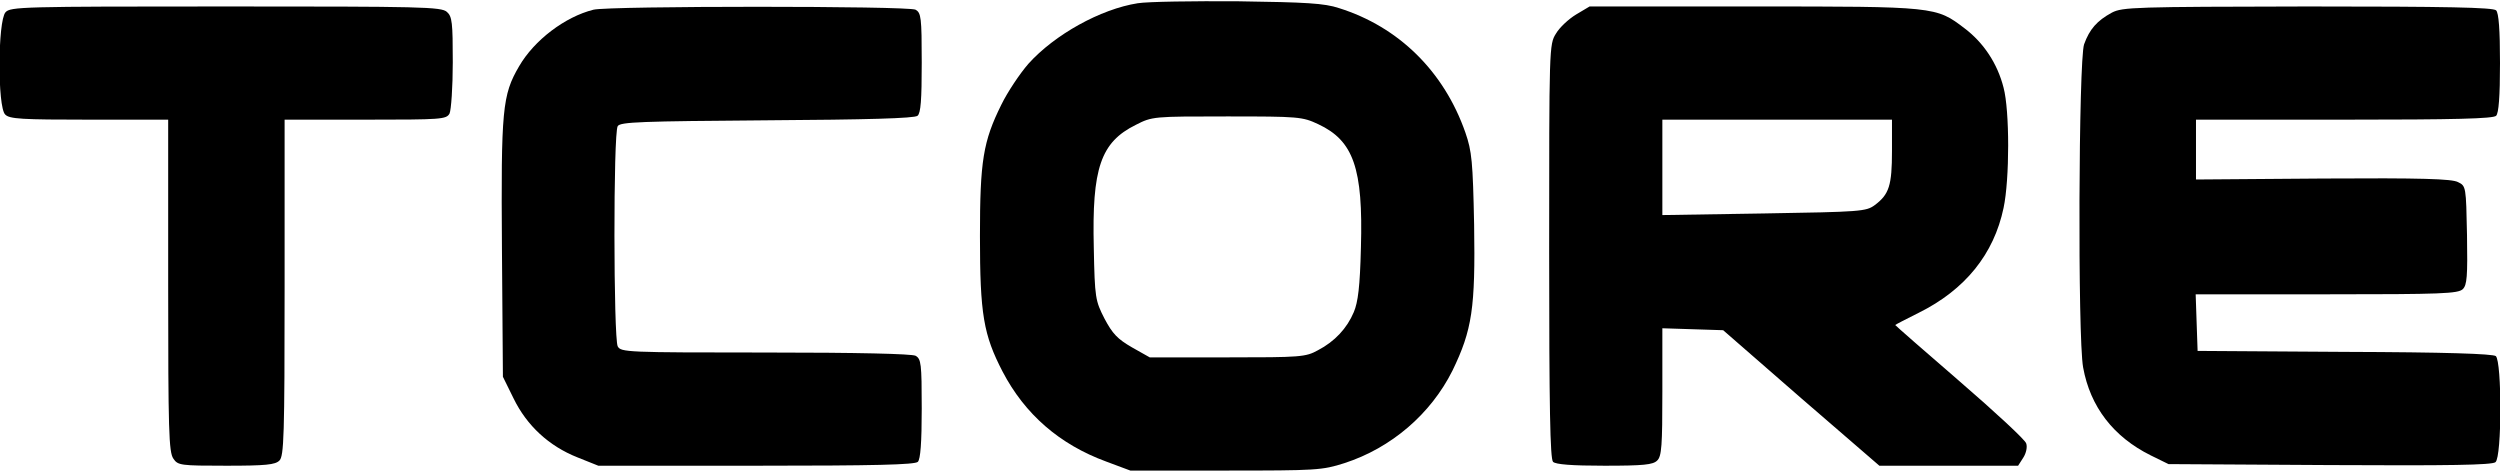
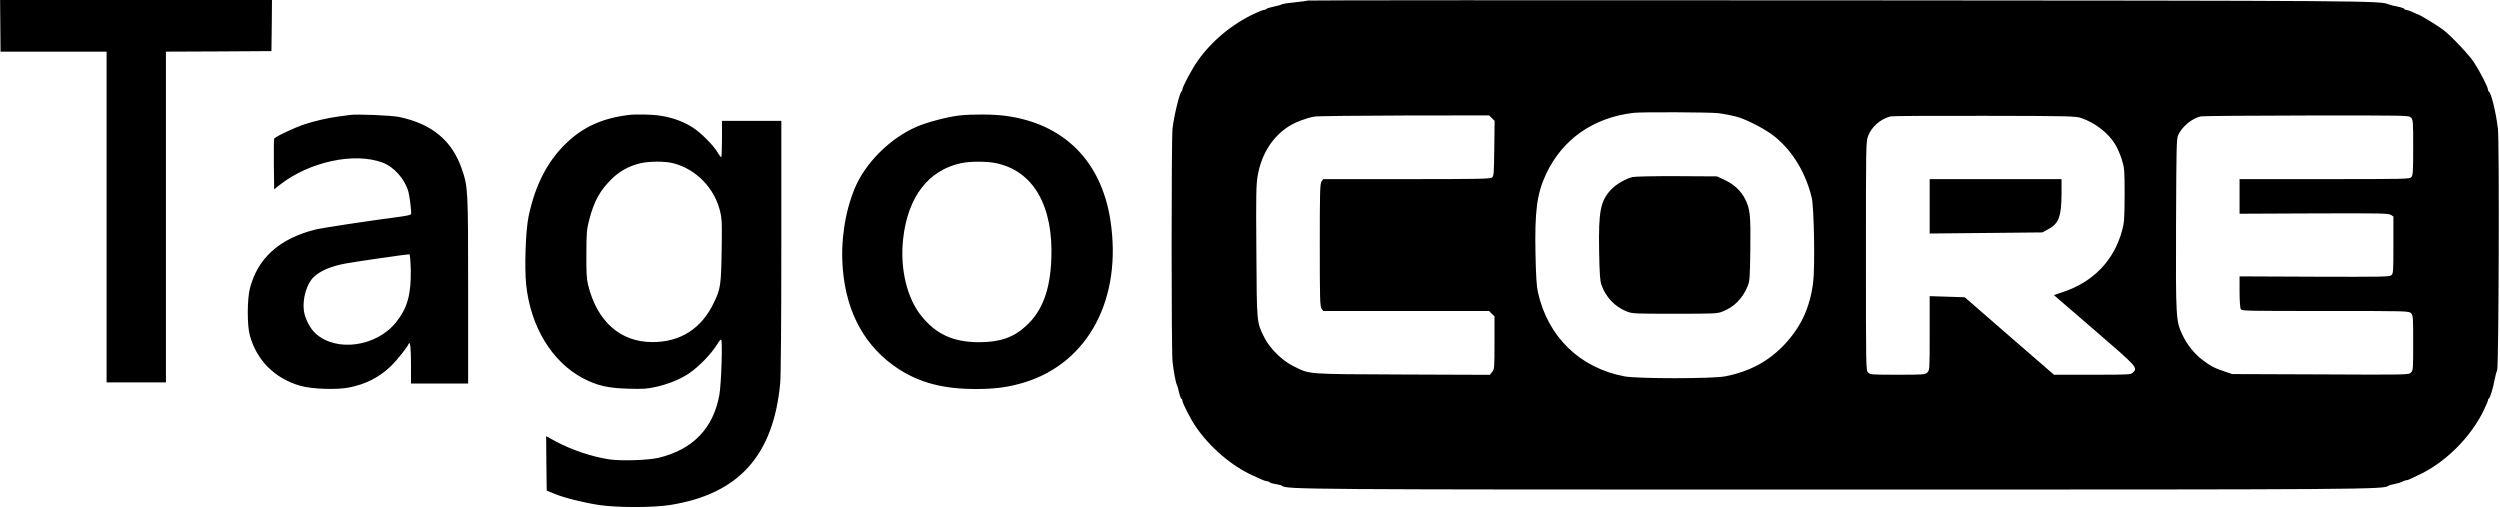
- <svg xmlns="http://www.w3.org/2000/svg" version="1.0" width="773pt" height="146pt" viewBox="0 0 773 146" preserveAspectRatio="xMidYMid meet">
-   <g transform="translate(0,146) scale(0.1,-0.1)" fill="#000000" stroke="none">
-     <path d="M3518 1450 c-115 -18 -257 -97 -338 -187 -27 -31 -65 -88 -84 -127 -56 -113 -66 -173 -66 -406 0 -242 11 -305 70 -419 69 -132 176 -225 320 -278 l75 -28 295 0 c281 0 298 1 367 23 145 47 267 152 334 286 61 126 71 193 67 451 -4 196 -7 227 -27 285 -66 189 -206 327 -391 385 -45 15 -102 18 -310 21 -140 1 -281 -1 -312 -6z m558 -374 c109 -51 139 -136 132 -381 -3 -122 -9 -169 -22 -200 -21 -50 -59 -91 -111 -118 -38 -21 -53 -22 -280 -22 l-240 0 -55 31 c-45 26 -60 42 -85 89 -28 55 -30 63 -33 219 -6 246 21 326 130 380 51 26 54 26 282 26 222 0 233 -1 282 -24z" />
-     <path d="M17 1422 c-24 -27 -25 -293 -1 -316 13 -14 51 -16 260 -16 l244 0 0 -513 c0 -448 2 -515 16 -535 14 -21 22 -22 164 -22 122 0 151 3 164 16 14 14 16 76 16 535 l0 519 250 0 c236 0 250 1 260 19 5 11 10 82 10 159 0 122 -2 141 -18 155 -17 16 -79 17 -684 17 -631 0 -666 -1 -681 -18z" />
-     <path d="M1835 1430 c-88 -22 -183 -94 -230 -175 -52 -89 -56 -133 -53 -563 l3 -397 33 -67 c41 -84 109 -147 197 -182 l65 -26 488 0 c366 0 491 3 500 12 8 8 12 59 12 165 0 140 -2 153 -19 163 -13 6 -177 10 -465 10 -430 0 -446 1 -456 19 -13 25 -14 660 0 681 8 13 72 15 461 18 309 2 457 6 466 14 10 8 13 49 13 164 0 141 -2 154 -19 164 -23 12 -948 12 -996 0z" />
-     <path d="M4873 1415 c-23 -14 -51 -40 -62 -59 -21 -33 -21 -43 -21 -673 0 -484 3 -642 12 -651 8 -8 58 -12 159 -12 121 0 150 3 163 16 14 13 16 47 16 212 l0 197 94 -3 94 -3 241 -210 242 -209 214 0 215 0 16 25 c9 14 13 33 9 44 -3 11 -96 97 -206 192 -109 94 -199 173 -199 174 0 1 33 18 73 38 143 71 232 181 262 324 19 89 19 301 0 372 -19 75 -62 139 -120 183 -89 68 -90 68 -654 68 l-506 0 -42 -25z m977 -422 c0 -107 -9 -134 -53 -167 -27 -20 -43 -21 -343 -26 l-314 -5 0 148 0 147 355 0 355 0 0 -97z" />
-     <path d="M6530 1421 c-46 -25 -69 -51 -86 -98 -17 -49 -20 -906 -3 -999 22 -122 94 -215 209 -272 l55 -27 498 -3 c369 -2 503 0 513 9 20 16 20 311 1 328 -10 7 -153 12 -468 13 l-454 3 -3 87 -3 88 405 0 c357 0 406 2 421 16 13 13 15 39 13 167 -3 150 -3 152 -28 164 -19 10 -113 13 -418 11 l-392 -3 0 93 0 92 458 0 c343 0 461 3 470 12 8 8 12 59 12 163 0 104 -4 155 -12 163 -9 9 -152 12 -583 12 -535 -1 -572 -2 -605 -19z" />
-   </g>
+ <svg xmlns="http://www.w3.org/2000/svg" version="1.0" viewBox="0 0 2275 462">
+   <path d="M.3 23.5.5 47H97v301h54V47l48-.2 48-.3.3-23.3.2-23.2H.1l.2 23.5zM1189.8.5c-.2.3-5.4 1-11.4 1.6-6 .6-11.3 1.4-11.9 1.8-.5.5-3.8 1.4-7.3 2.1-3.4.7-6.5 1.7-6.8 2.1-.3.5-1.2.9-2 .9-.9 0-4.6 1.4-8.2 3.1-20.8 9.6-39.5 25.1-52.3 43.3-5.3 7.5-13.9 23.6-13.9 26 0 .8-.4 1.6-.8 1.8-1.6.6-7 22.7-8.2 33.8-1.1 9.9-1.1 202.3 0 212 1.1 9.7 2.9 19.1 3.9 21 .5.9 1.4 4.2 2.1 7.3.7 3.1 1.7 5.7 2.2 5.7.4 0 .8.7.8 1.6 0 2.2 7.3 16.5 12.1 23.6 12.7 18.7 32.8 35.9 51.9 44.5 2.5 1.1 6.1 2.8 8.2 3.7 2 .9 4.3 1.6 5.1 1.6.9 0 1.8.4 2.1.9.3.5 2.7 1.2 5.3 1.6 2.7.4 5.3 1.1 5.8 1.5 4.2 3.4 12.5 3.5 503.5 3.5 490.6 0 499.2-.1 503.5-3.5.6-.4 2.9-1.1 5.3-1.5 2.4-.4 5.6-1.3 7-2.1 1.5-.8 3.3-1.4 4-1.4.7 0 2-.4 3-.9.9-.5 4-2 6.7-3.2 24.8-11 48.8-34.6 60.9-59.9 2-4.1 3.6-8 3.6-8.6 0-.7.3-1.4.8-1.6 1.1-.5 3.9-9.5 5.2-16.8.7-3.6 1.7-7.6 2.4-9 1.5-3.3 2.1-207.1.7-219.8-1.7-14.7-6.2-33.1-8.3-34-.5-.2-.8-1-.8-1.8 0-2.2-7.3-16.4-12.5-24.4-4.6-7.1-20.5-23.9-28.2-29.9-4.1-3.2-21.9-14.1-23.2-14.1-.3-.1-2.4-.9-4.6-2-2.2-1.1-4.8-1.9-5.7-2-1 0-1.8-.4-1.8-.9 0-.4-2.8-1.4-6.2-2.1-3.5-.6-7.2-1.6-8.3-2.1-7.2-3.2-17.4-3.3-502.1-3.6-264.6-.2-481.3-.1-481.6.2zM1564 103c4.7.6 11.9 2 16 3.1 9.6 2.6 26.7 11.5 35 18.2 16.3 13.2 28.3 33.1 33.7 55.7 2.1 8.8 3 63.3 1.3 76.7-2.9 23.3-11.1 40.9-26.5 57.2-14.4 15.1-31.8 24.4-53.8 28.6-11.5 2.2-79.9 2.2-91.4 0-40.7-7.7-69.8-36-78.8-76.6-1.2-5.4-1.8-14.7-2.2-34.6-.8-39.3 1.3-55 9.6-72.9 14.9-31.7 43-51.4 79.6-55.7 7.3-.9 69.9-.6 77.5.3zm-206.4 4.5 2.5 2.5-.3 25.1c-.3 23.5-.4 25.2-2.2 26.5-1.7 1.2-13.9 1.4-77.7 1.4h-75.8l-1.5 2.2c-1.4 2-1.6 9.1-1.6 57.8 0 48.7.2 55.8 1.6 57.8l1.5 2.2h151l2.4 2.5 2.5 2.4v23.9c0 22.8-.1 24.1-2.1 26.6l-2.1 2.7-79.6-.3c-88.9-.4-83.8 0-99.2-7.6-10.1-5-21.4-16-26.3-25.8-7.2-14.3-7-12.3-7.4-78.6-.4-51.3-.2-61 1.2-68.9 3.4-19.6 13.4-35.5 28.4-45 5.7-3.7 16.2-7.6 23.1-8.8 3-.5 40.1-.9 82.3-1l76.8-.1 2.5 2.5zm536.3-.1c12.5 4.2 24.8 13.7 31 24.1 1.9 3.1 4.6 9.3 6 13.8 2.4 7.9 2.5 9.2 2.5 32.2-.1 21.3-.3 24.9-2.2 32-7.4 27.5-26.2 47.1-54.3 56.4l-7.9 2.6 37 31.9c39.2 33.8 39.5 34.1 35 38.6-1.9 1.9-3.3 2-37 2h-34.9l-40.6-35.2-40.6-35.3-15.9-.5-16-.5v33.7c0 33.4 0 33.7-2.2 35.8-2.1 1.9-3.4 2-27 2-23.5 0-24.9-.1-26.8-2-2-2-2-3.3-2-106 0-101.4 0-104.1 2-109.3 3.2-8.4 11.3-15.5 20.5-17.8 1.7-.4 40.1-.6 85.5-.5 76.8.1 82.9.3 87.9 2zm300.1-.4c1.9 1.9 2 3.3 2 27.2 0 22-.2 25.4-1.7 27-1.5 1.7-5.3 1.8-79 1.8H2038v31.5l67.6-.3c59.6-.2 68-.1 70 1.3l2.4 1.5v25.9c0 23.8-.1 25.9-1.8 27.5-1.7 1.5-7.6 1.6-70 1.4l-68.2-.3v13.8c0 7.6.5 14.7 1 15.8 1 1.9 3 1.9 77 1.9 74.7 0 76 0 78 2 1.9 1.9 2 3.3 2 27 0 23.8-.1 25.1-2 27-2.1 2.1-2.7 2.1-82.3 1.7l-80.2-.3-7-2.3c-9.1-3-12.7-4.9-20.3-10.6-7.4-5.6-14.1-14-18.3-23-5.8-12.3-6-15.3-5.7-100.6.3-71.2.4-77.7 2-81.1 3.8-8 12.8-15.3 20.7-16.9 2-.4 45.3-.7 96.4-.8 91.4-.1 92.7-.1 94.7 1.9z" />
+   <path d="M1485.6 161.1c-6.2 1.5-15.3 6.8-19.7 11.6-9.5 10.4-11.3 19.4-10.7 55.7.4 21.7.8 26.9 2.2 31.1 3.9 10.9 12.1 19.5 22.4 23.7 5.6 2.3 6.3 2.3 44.2 2.3 37.9 0 38.6 0 44.2-2.3 10-4 17.5-11.7 21.9-22.2 2.2-5.2 2.3-7 2.7-34 .4-31.3-.2-36.9-4.8-46-3.8-7.4-10-13.2-18.5-17.2l-7-3.3-36.5-.2c-20.1-.1-38.2.3-40.4.8zM1756 187.7v24.8l51.2-.5 51.3-.5 5.2-2.8c9.8-5.1 12.2-11.6 12.3-32.5V163h-120v24.7zM318.5 104.6c-1.6.2-6.6.9-11 1.5-9.4 1.3-21 3.9-30.3 7-9.2 3-27.1 11.5-27.7 13.1-.3.7-.4 11.4-.3 23.7l.3 22.4 5-4c26.8-21.1 67.9-30 93.8-20.3 10.1 3.8 19.9 14.7 23.2 26 1.3 4.4 3.2 19.9 2.5 21-.3.5-4.4 1.5-9.1 2.1-28.3 3.7-72.2 10.3-78.3 11.9-32.6 8.3-52.1 26-59.2 53.5-2.5 9.8-2.6 33.4-.1 42.5 6.1 22.7 22.6 39.3 45.7 46 10.5 3.1 33.5 3.9 44.8 1.6 15.5-3.1 27.8-9.5 38.5-20 5-4.9 14.4-16.7 15.4-19.4 1.5-3.7 2.3 2.7 2.3 18.5V349h52v-84.8c0-92.5-.1-94-5.8-110.6-8.9-25.8-27.3-41-57.2-47.2-7.2-1.4-38-2.7-44.5-1.8zm55.3 140.9c.4 22.5-3.1 35-13.5 47.9-17.9 22.2-54.3 27.2-73.1 10.1-5.1-4.6-9.8-13.8-10.7-21-1.4-10.8 2.8-24.8 9.2-30.6 6.1-5.6 15.5-9.6 28.2-12 9.4-1.8 57.4-8.7 58.6-8.5.6.2 1.1 5.9 1.3 14.1zM571.5 104.7c-23.6 3-40.9 10.9-56.1 25.5-17.3 16.6-28.4 38.2-34.4 66.8-2.7 13-3.8 45.9-2.2 62 4 38.3 23.5 70.4 51.9 85.3 12.6 6.6 22.6 8.9 40.8 9.4 13.5.4 17.4.2 25.2-1.6 11.1-2.4 22.5-7 30.1-12.2 9.3-6.2 21-18.4 26.3-27.3 1.1-2 2.6-3.6 3.1-3.6 1.5 0 .2 40.4-1.6 50.5-5.5 30.3-24.1 49.6-55.3 57.1-9.2 2.2-33.7 3-44.4 1.5-16.1-2.4-34.7-8.6-49.7-16.7l-8.2-4.5.2 24.8.3 24.7 6.7 2.8c9 3.8 26.7 8.2 41.3 10.4 16.2 2.4 48.6 2.4 63.9 0 62.7-9.8 94.5-45 100.6-111.1.6-6.7 1-55.9 1-124.8V110h-54v16.5c0 9.1-.3 16.5-.7 16.5-.5 0-1.8-1.8-3.1-4-3.5-6.2-14.7-17.6-22.1-22.5-8.1-5.4-17.8-9.1-28.9-11-7.7-1.4-23.3-1.8-30.7-.8zm41 43.8c20.9 5.3 37.7 22.6 42.8 43.8 1.7 7.3 1.8 11 1.4 36.2-.5 30.8-1 34.4-7 46.8-11.3 23.8-30.6 36.1-56.2 36-29.1-.1-50.1-18.8-58.3-51.8-1.4-5.6-1.7-11.3-1.6-28.5.1-20 .3-22.2 2.7-31.4 4.5-16.8 9.4-25.8 20-36.4 6.8-7 16.1-12.2 26.3-14.6 7.9-1.9 22.6-2 29.9-.1zM872.8 105.1c-10.9 1.3-29.1 6.1-38.6 10.2-24.2 10.5-46.7 32.9-56.3 55.9-9.2 22.3-13.1 48.7-10.9 74.1 3.4 40.1 20.7 70.9 50.6 90.4 19.5 12.7 41.1 18.3 70.4 18.3 17.9 0 30.1-1.7 44.5-6.1 58.2-18 89-76.5 77.9-147.9-8.5-53.8-42.4-87.5-95.4-94.6-11.5-1.5-30.2-1.6-42.2-.3zm33.7 43.4c33.9 7.1 52.2 38.9 50.2 87.4-1.1 28.1-8.2 47.1-22.8 60.5-11.5 10.7-23.9 15-42.9 15-23.2 0-38.9-7-52.4-23.7-13.4-16.4-19.8-43.6-16.7-70.7 4.3-37.9 22.9-62.1 52.6-68.5 8.1-1.8 23.5-1.8 32 0z" />
</svg>
